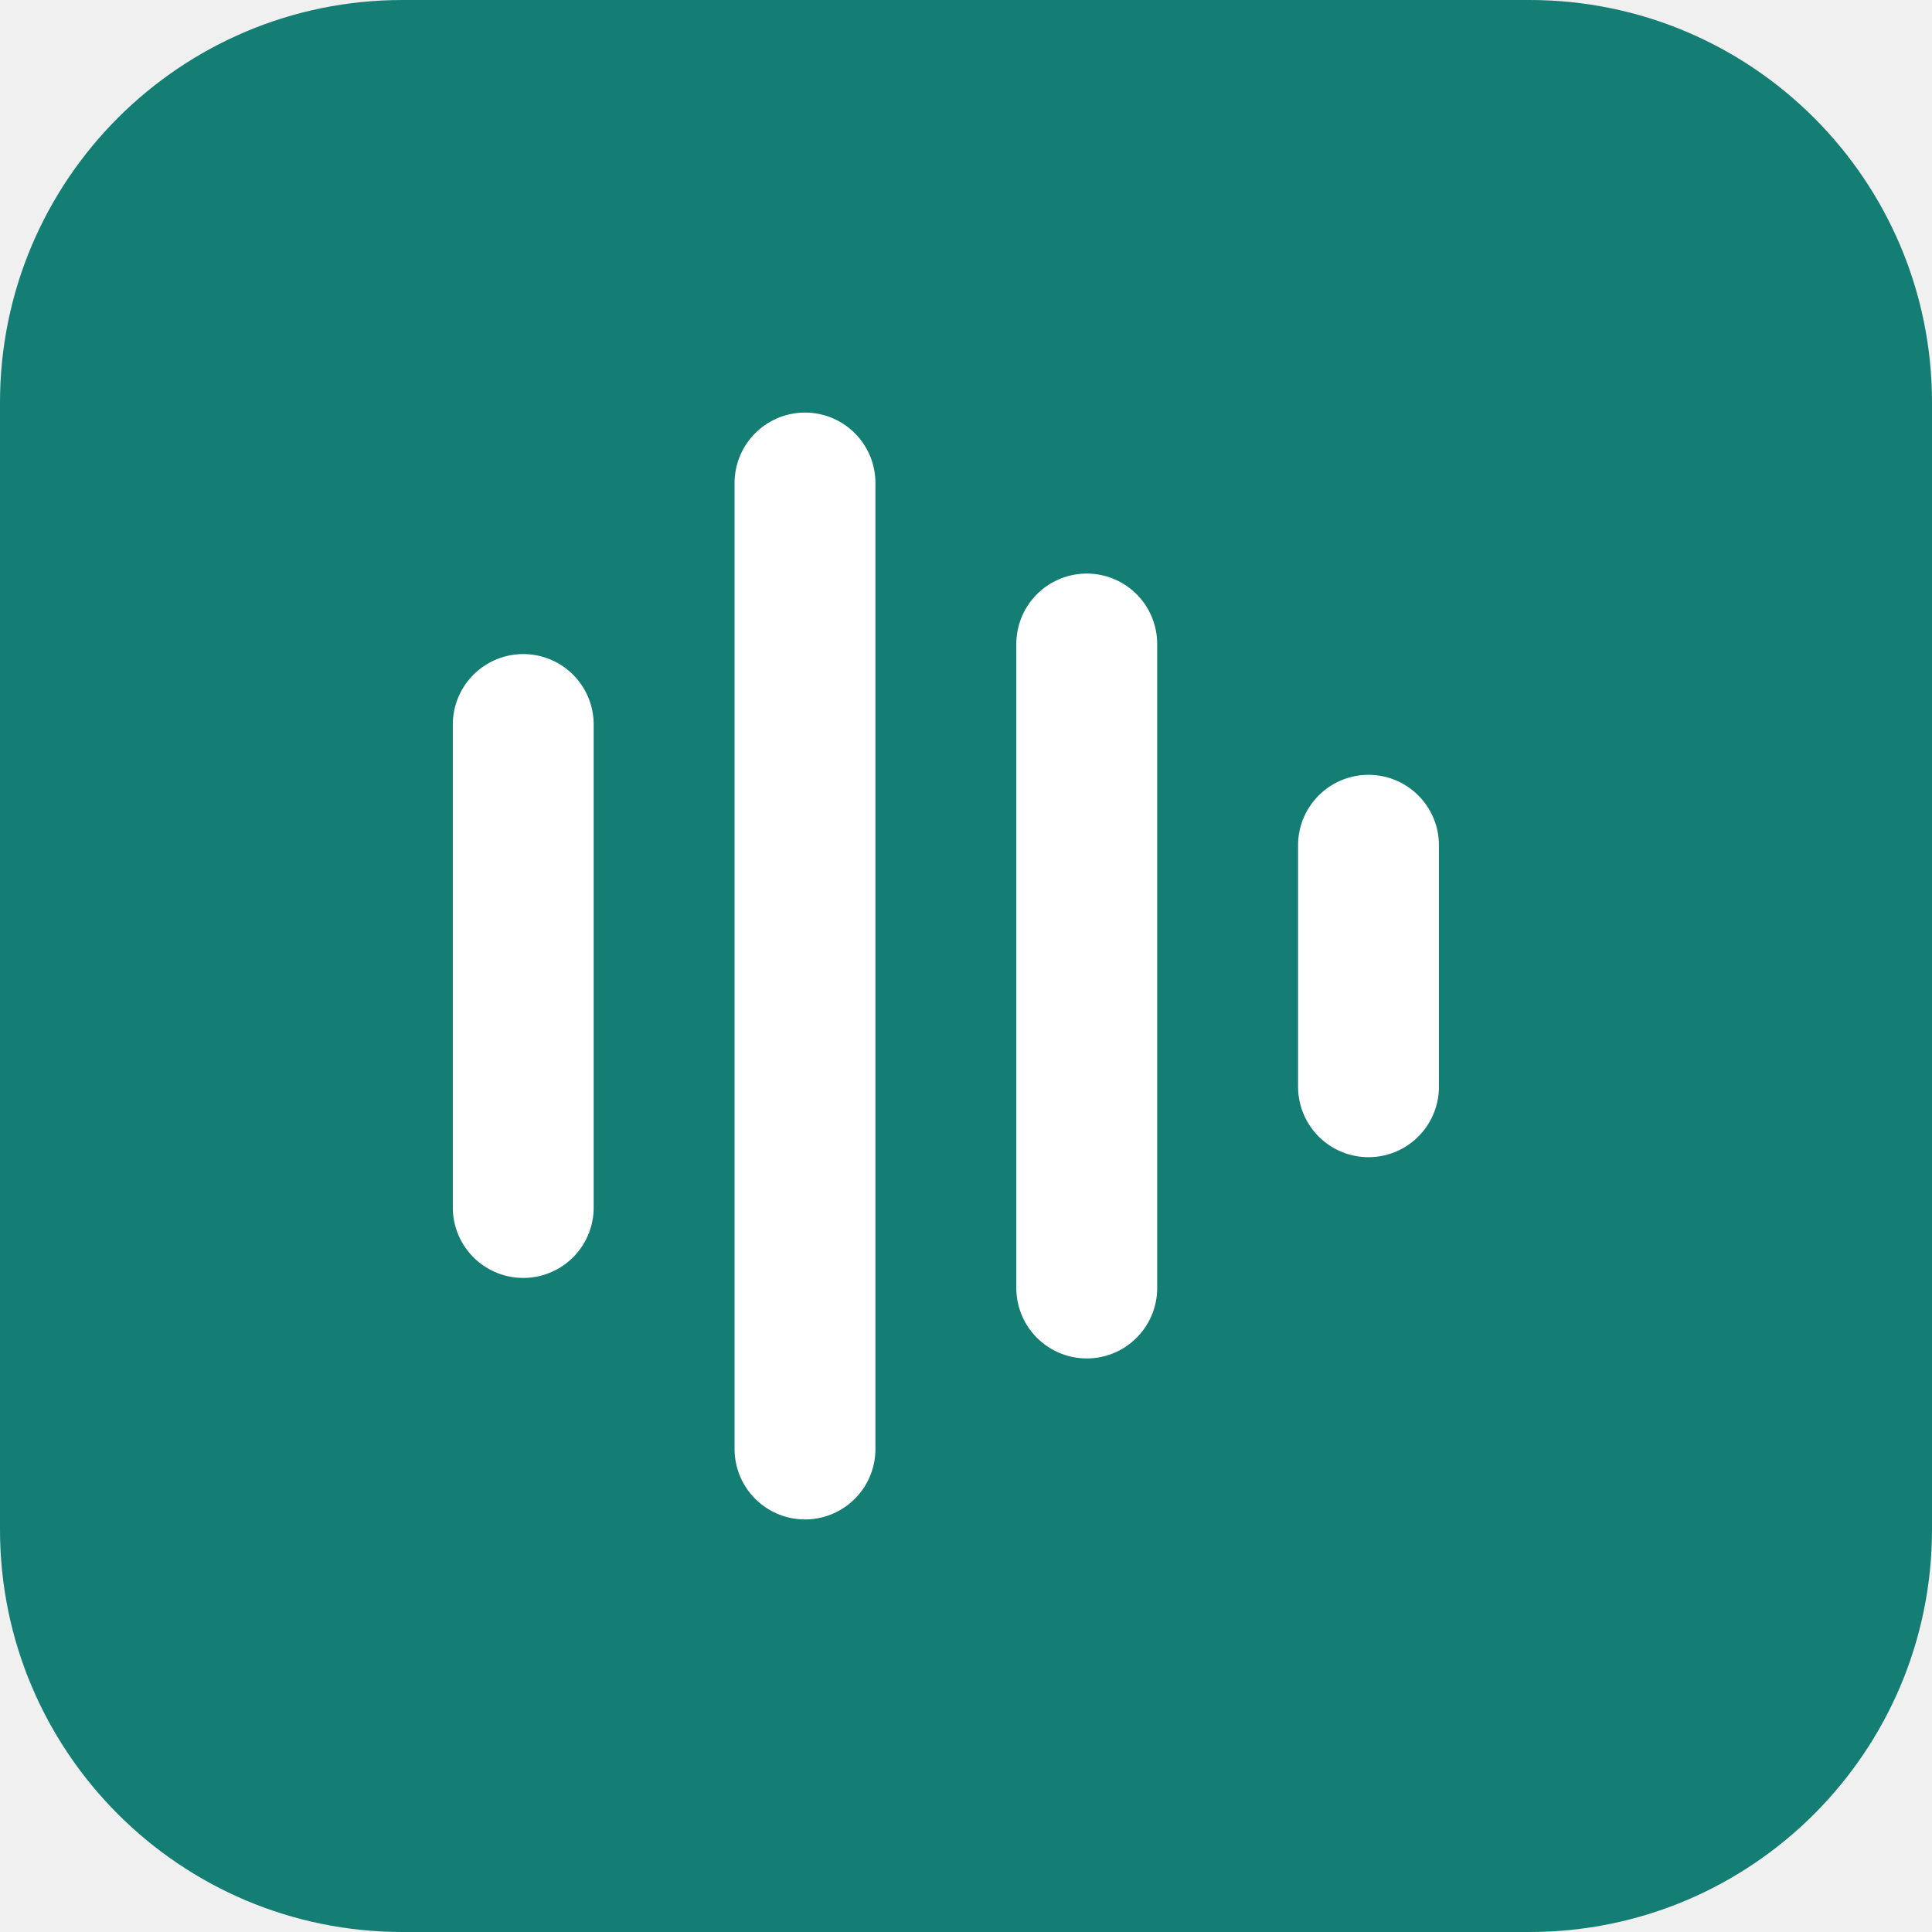
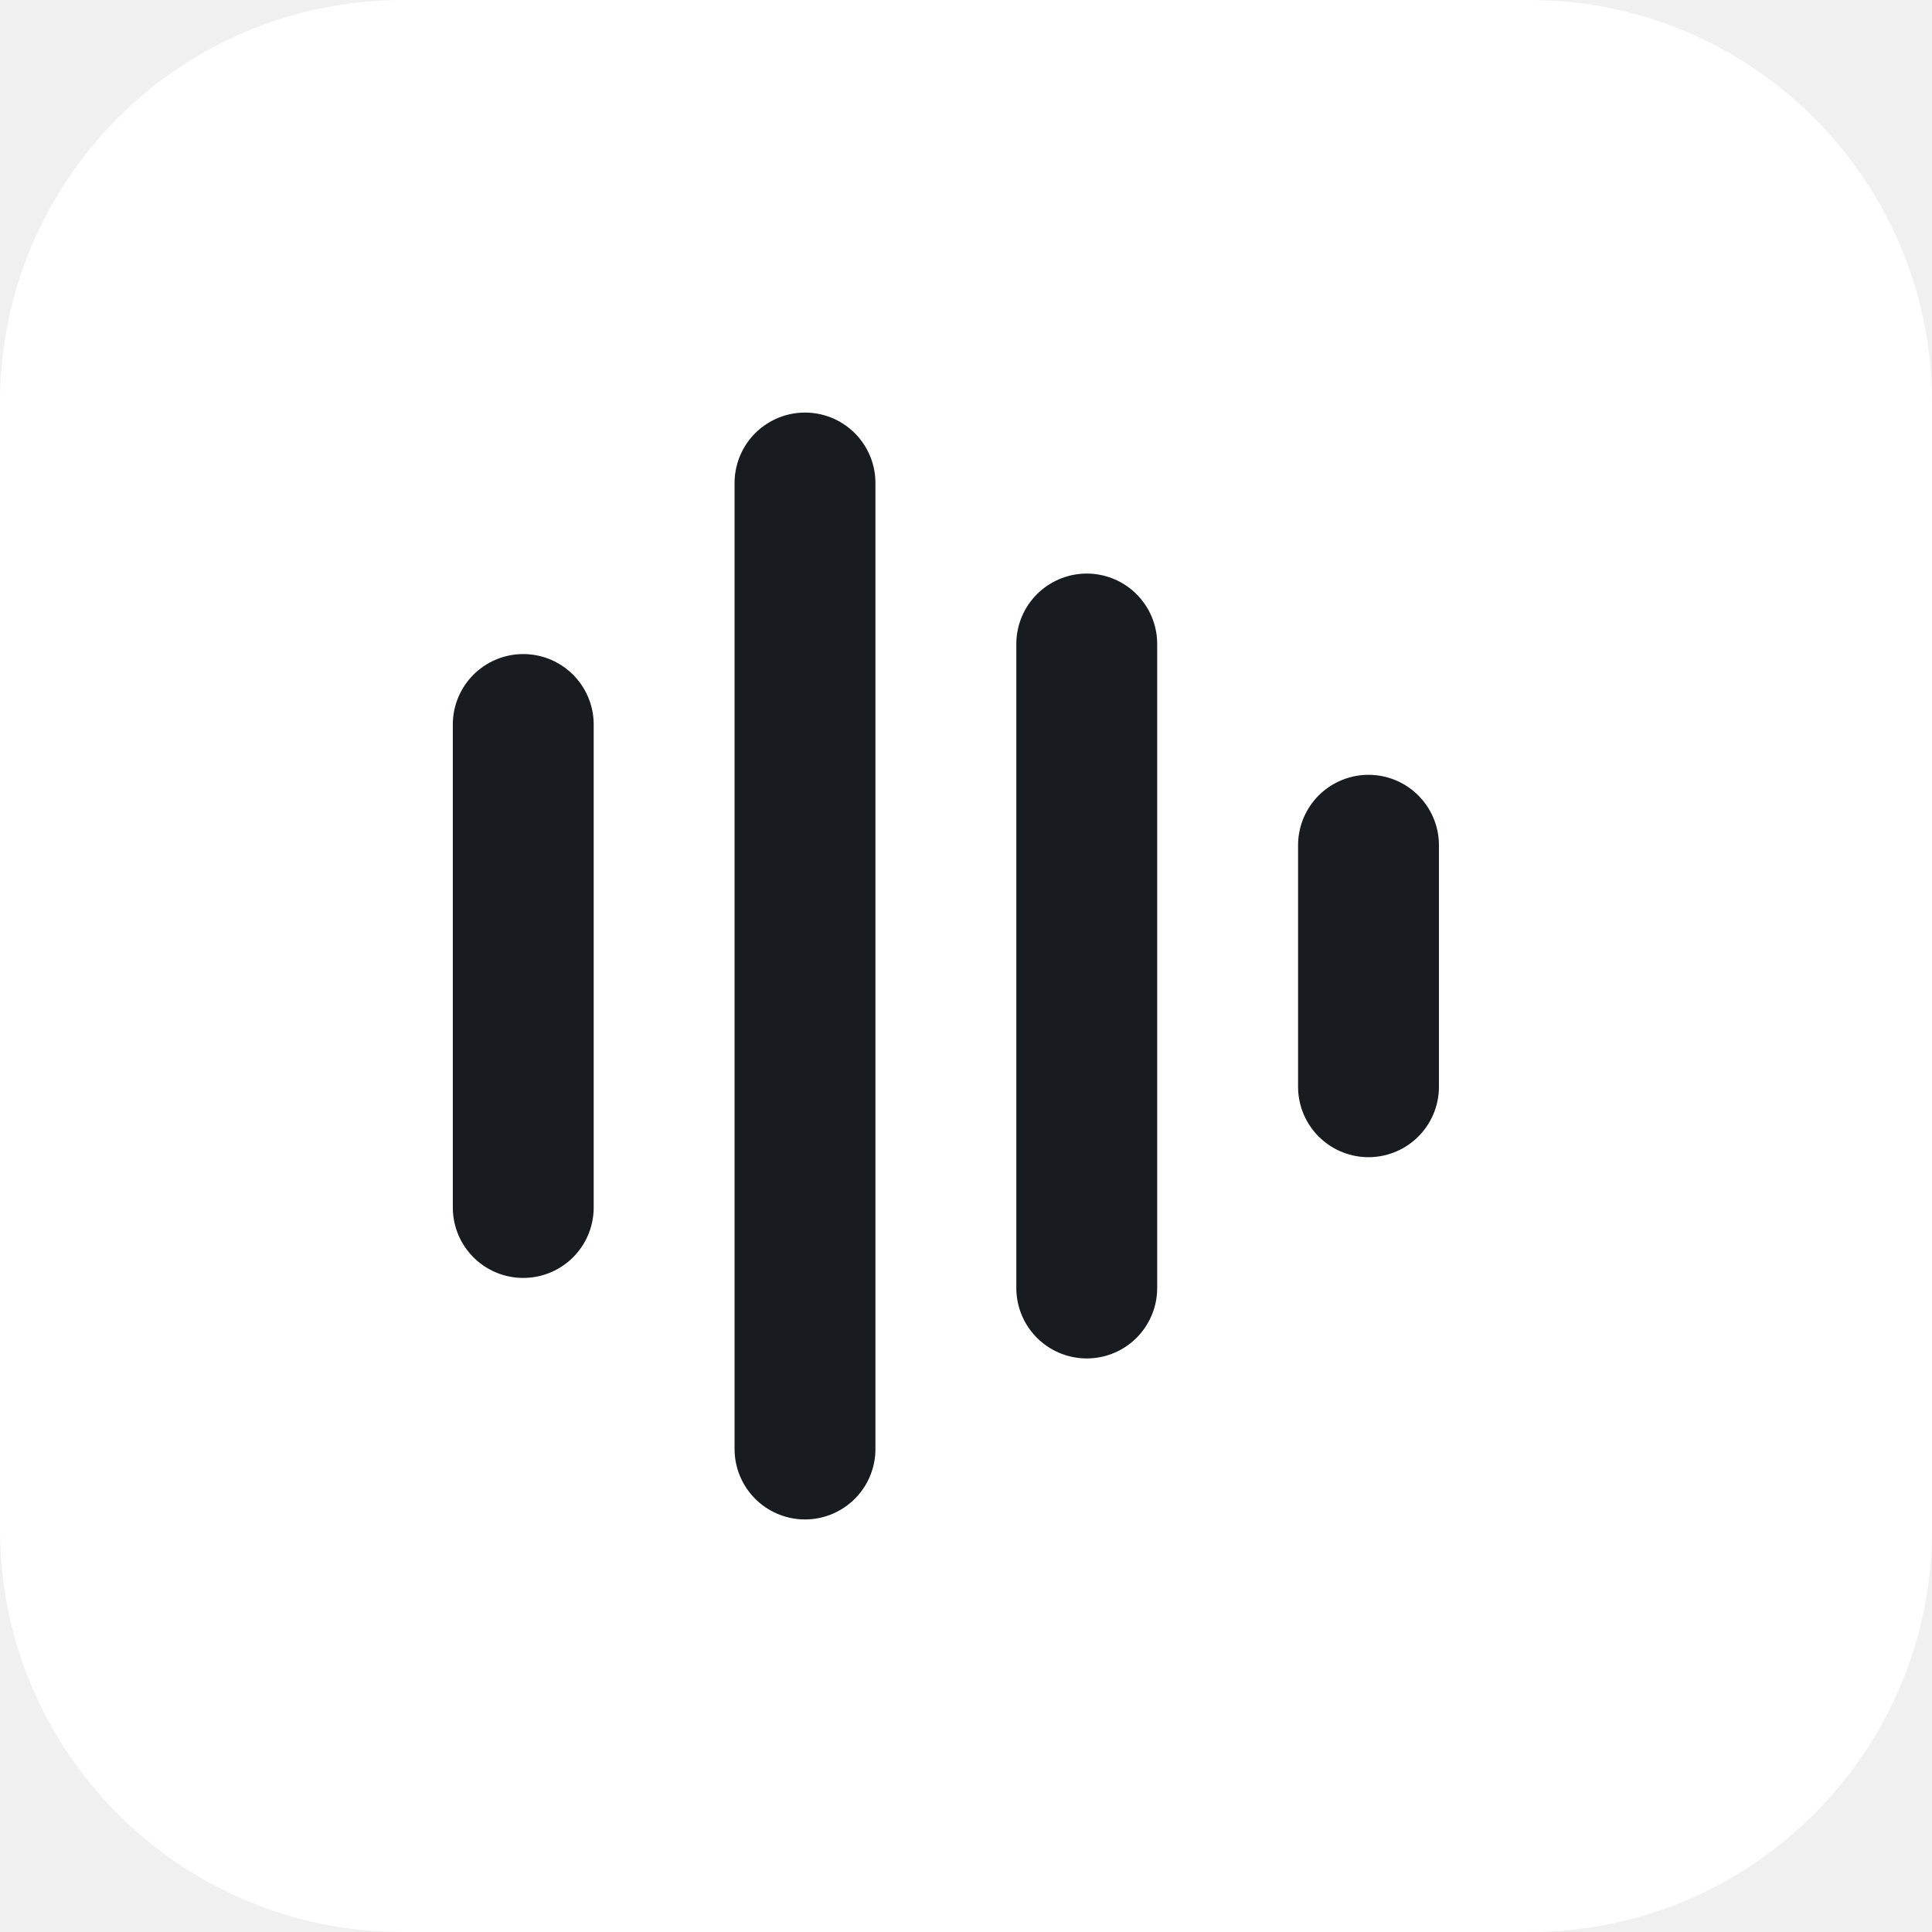
<svg xmlns="http://www.w3.org/2000/svg" viewBox="0 0 48 48">
-   <rect width="48" height="48" rx="10" fill="#147d74" />
-   <g fill="none" stroke="#fff" stroke-width="3.5" stroke-linecap="round">
+   <rect width="48" height="48" rx="10" fill="#fff" />
+   <g fill="none" stroke="#181c20" stroke-width="3.5" stroke-linecap="round">
    <path d="M13 18v12M20 12v24M27 16v16M34 21v6" />
  </g>
</svg>
